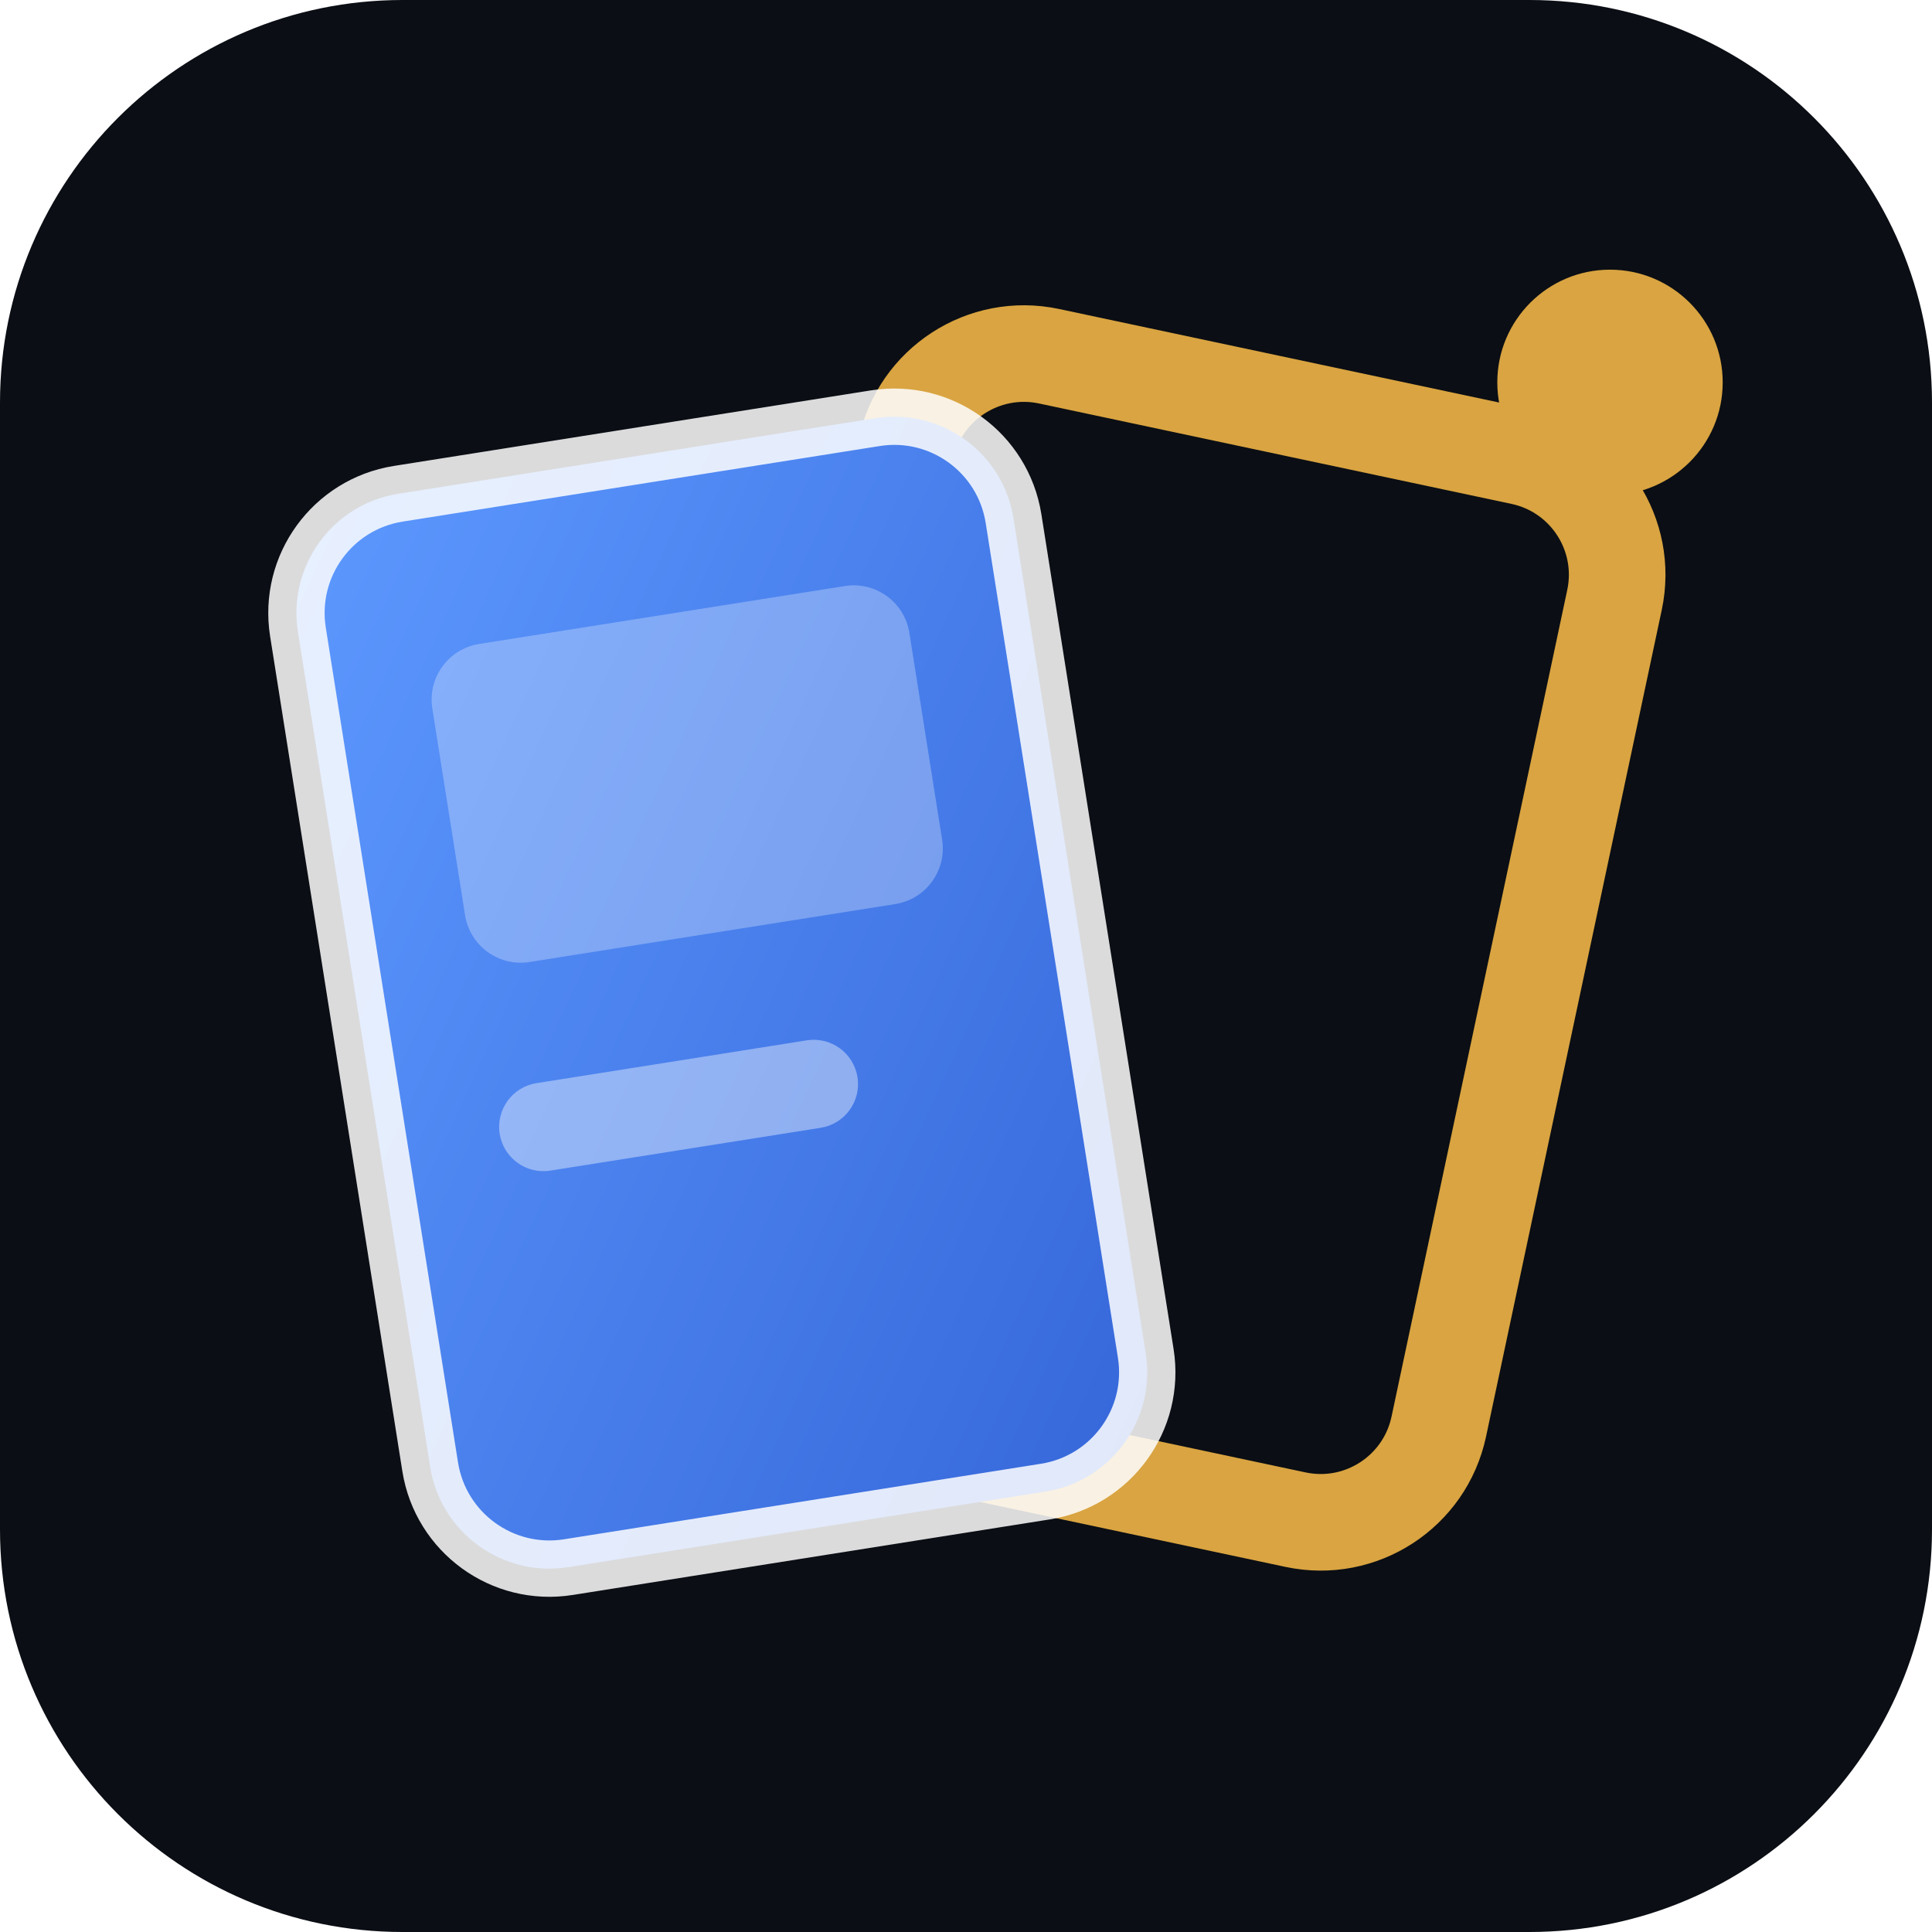
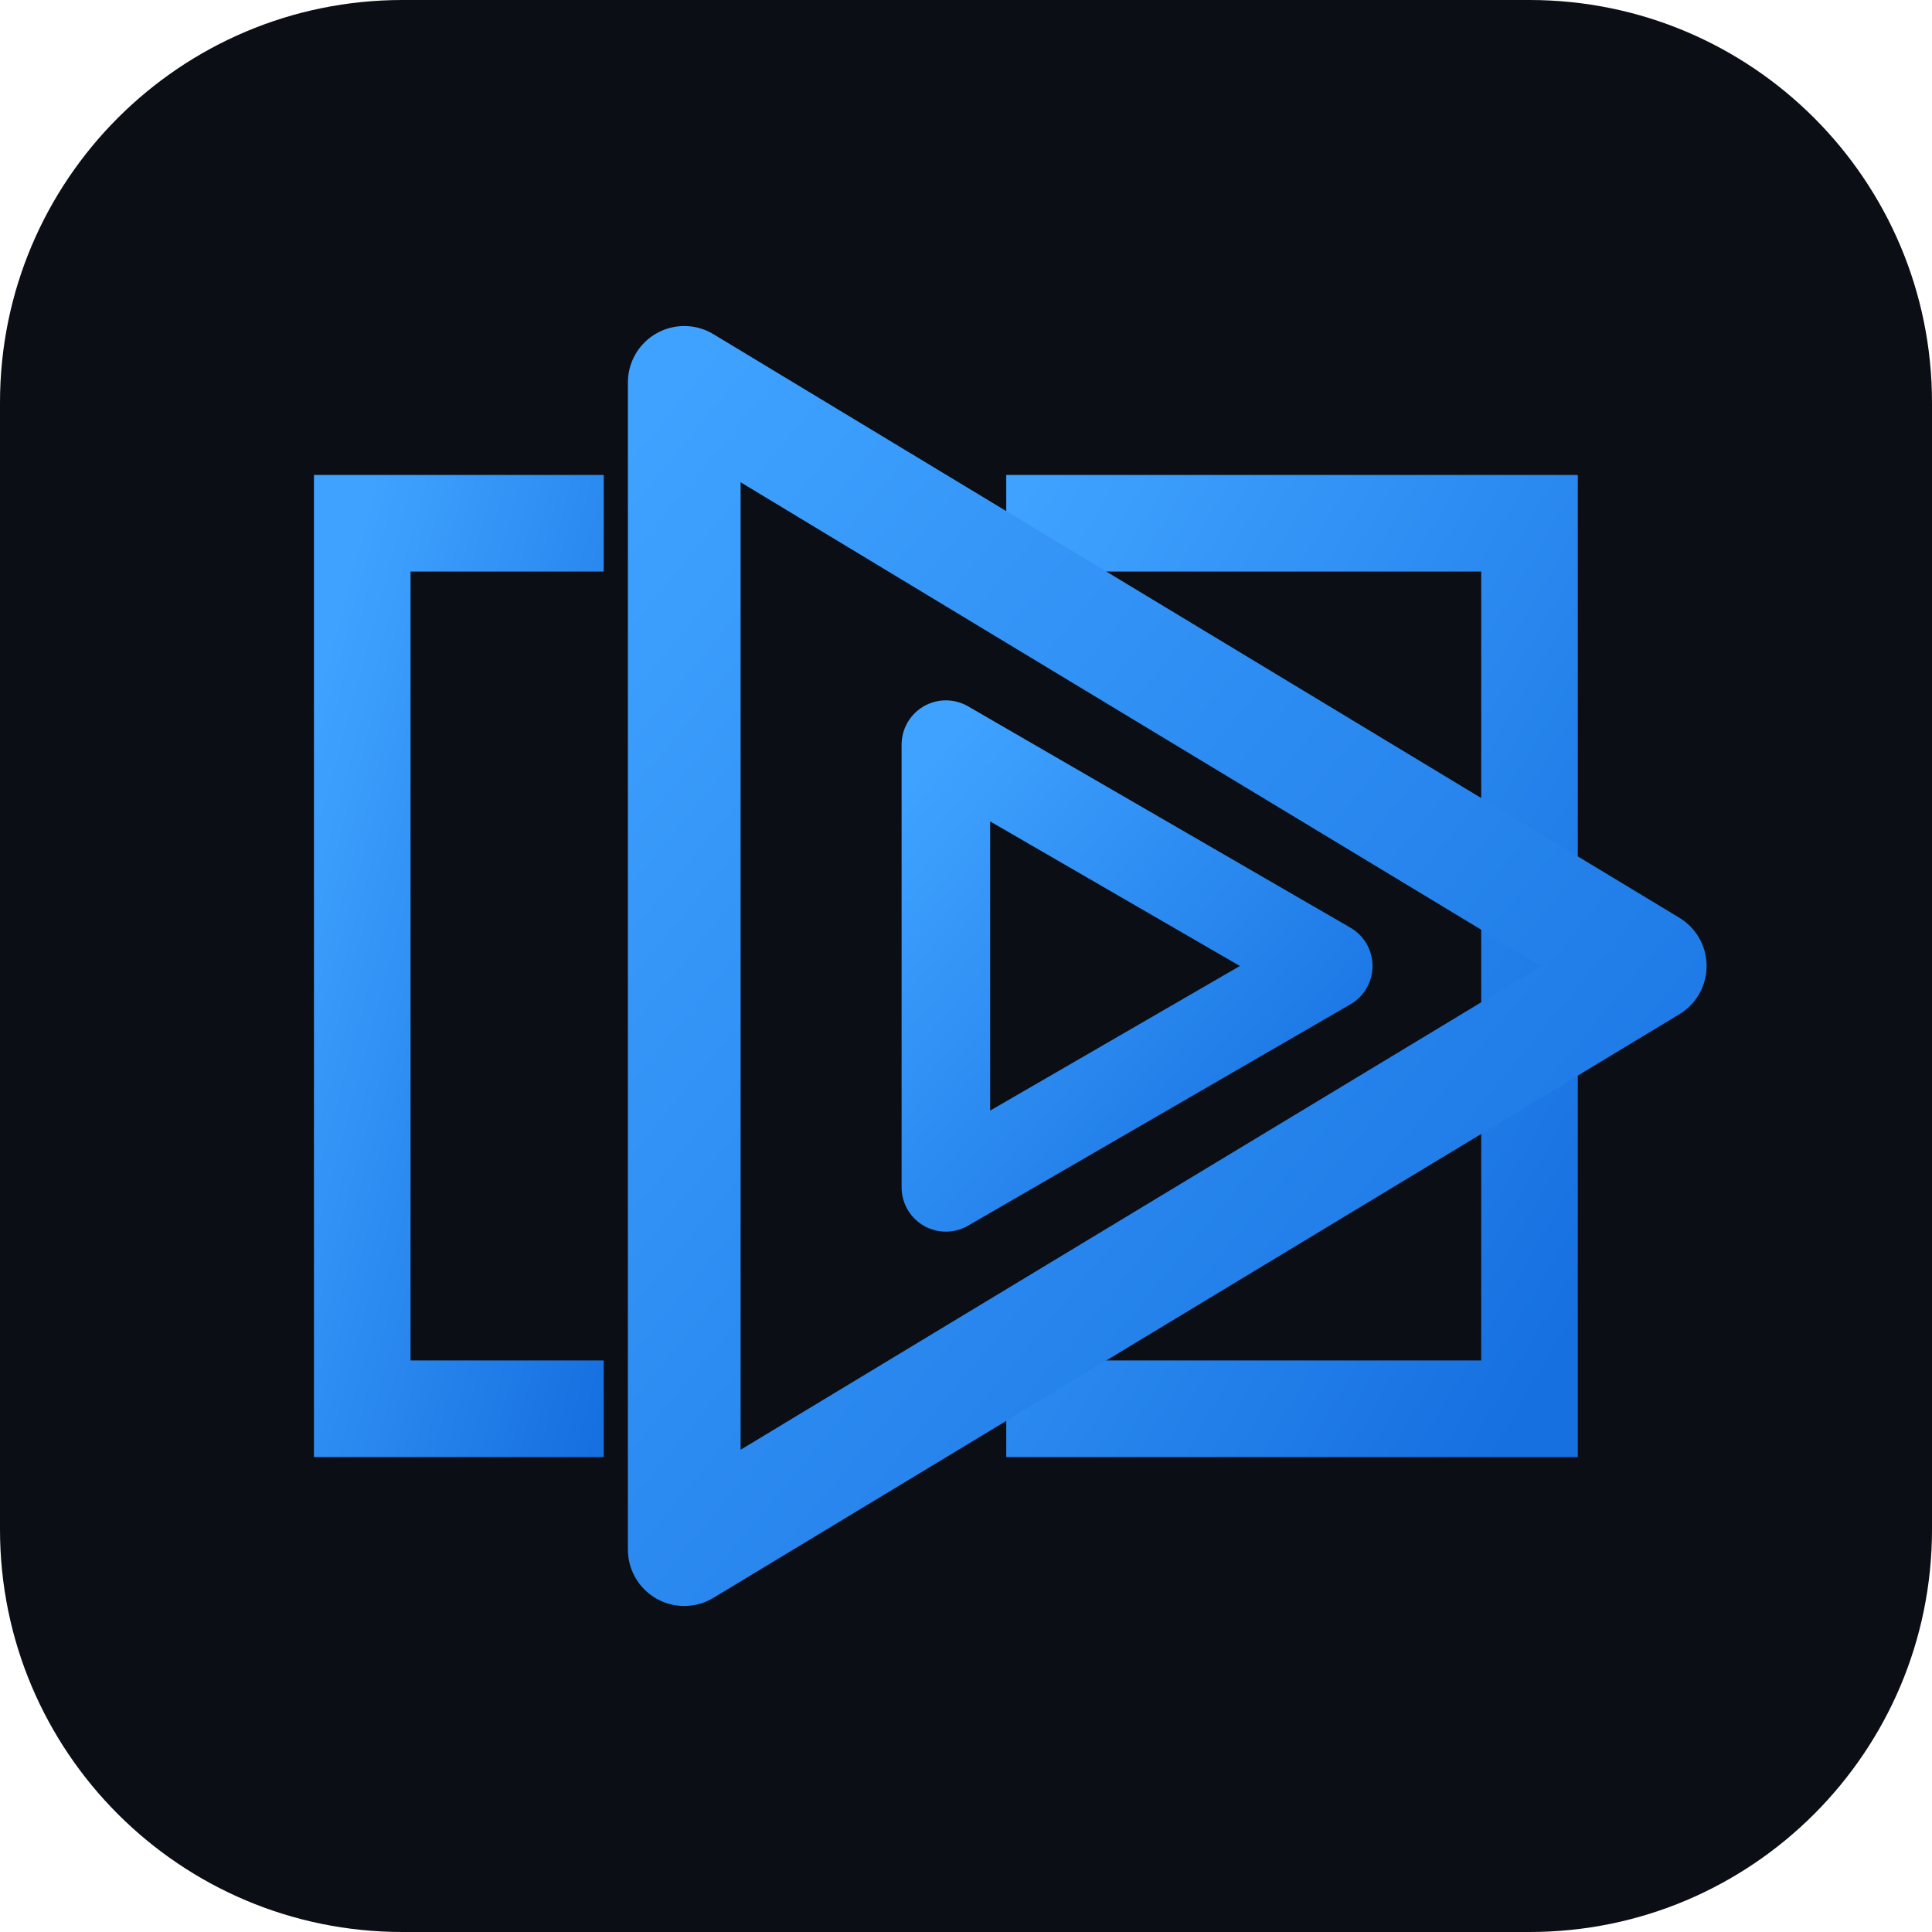
<svg xmlns="http://www.w3.org/2000/svg" viewBox="0 0 48 48">
  <rect width="48" height="48" rx="10" fill="#0b0e14" />
  <defs>
-     <linearGradient id="c" x1="0" y1="0" x2="1" y2="1">
-       <stop offset="0" stop-color="#5d99ff" />
-       <stop offset="1" stop-color="#3566d9" />
+     <linearGradient id="p" x1="0" y1="0" x2="1" y2="1">
+       <stop offset="0" stop-color="#3fa2ff" />
+       <stop offset="1" stop-color="#1670e0" />
    </linearGradient>
  </defs>
-   <g transform="rotate(12 30 24)">
-     <rect x="20" y="10" width="18" height="27" rx="3" fill="none" stroke="#d9a441" stroke-width="2.4" />
-   </g>
-   <g transform="rotate(-9 19 25)">
-     <rect x="9" y="11" width="18" height="27" rx="3" fill="url(#c)" stroke="rgba(255,255,255,.85)" stroke-width="1.4" />
-     <rect x="12" y="15" width="12" height="8" rx="1.4" fill="rgba(255,255,255,.28)" />
-     <rect x="12" y="26" width="9" height="2.2" rx="1.1" fill="rgba(255,255,255,.4)" />
-   </g>
-   <circle cx="40" cy="9.5" r="2.8" fill="#d9a441" />
+   <path d="M25 13 h13 v22 h-13" fill="none" stroke="url(#p)" stroke-width="2.4" />
+   <path d="M15 13 h-6 v22 h6" fill="none" stroke="url(#p)" stroke-width="2.4" />
+   <path d="M17 9.5 L41 24 L17 38.5 Z" fill="none" stroke="url(#p)" stroke-width="2.8" stroke-linejoin="round" />
+   <path d="M23.5 18.5 L33 24 L23.5 29.5 Z" fill="none" stroke="url(#p)" stroke-width="2.2" stroke-linejoin="round" />
</svg>
